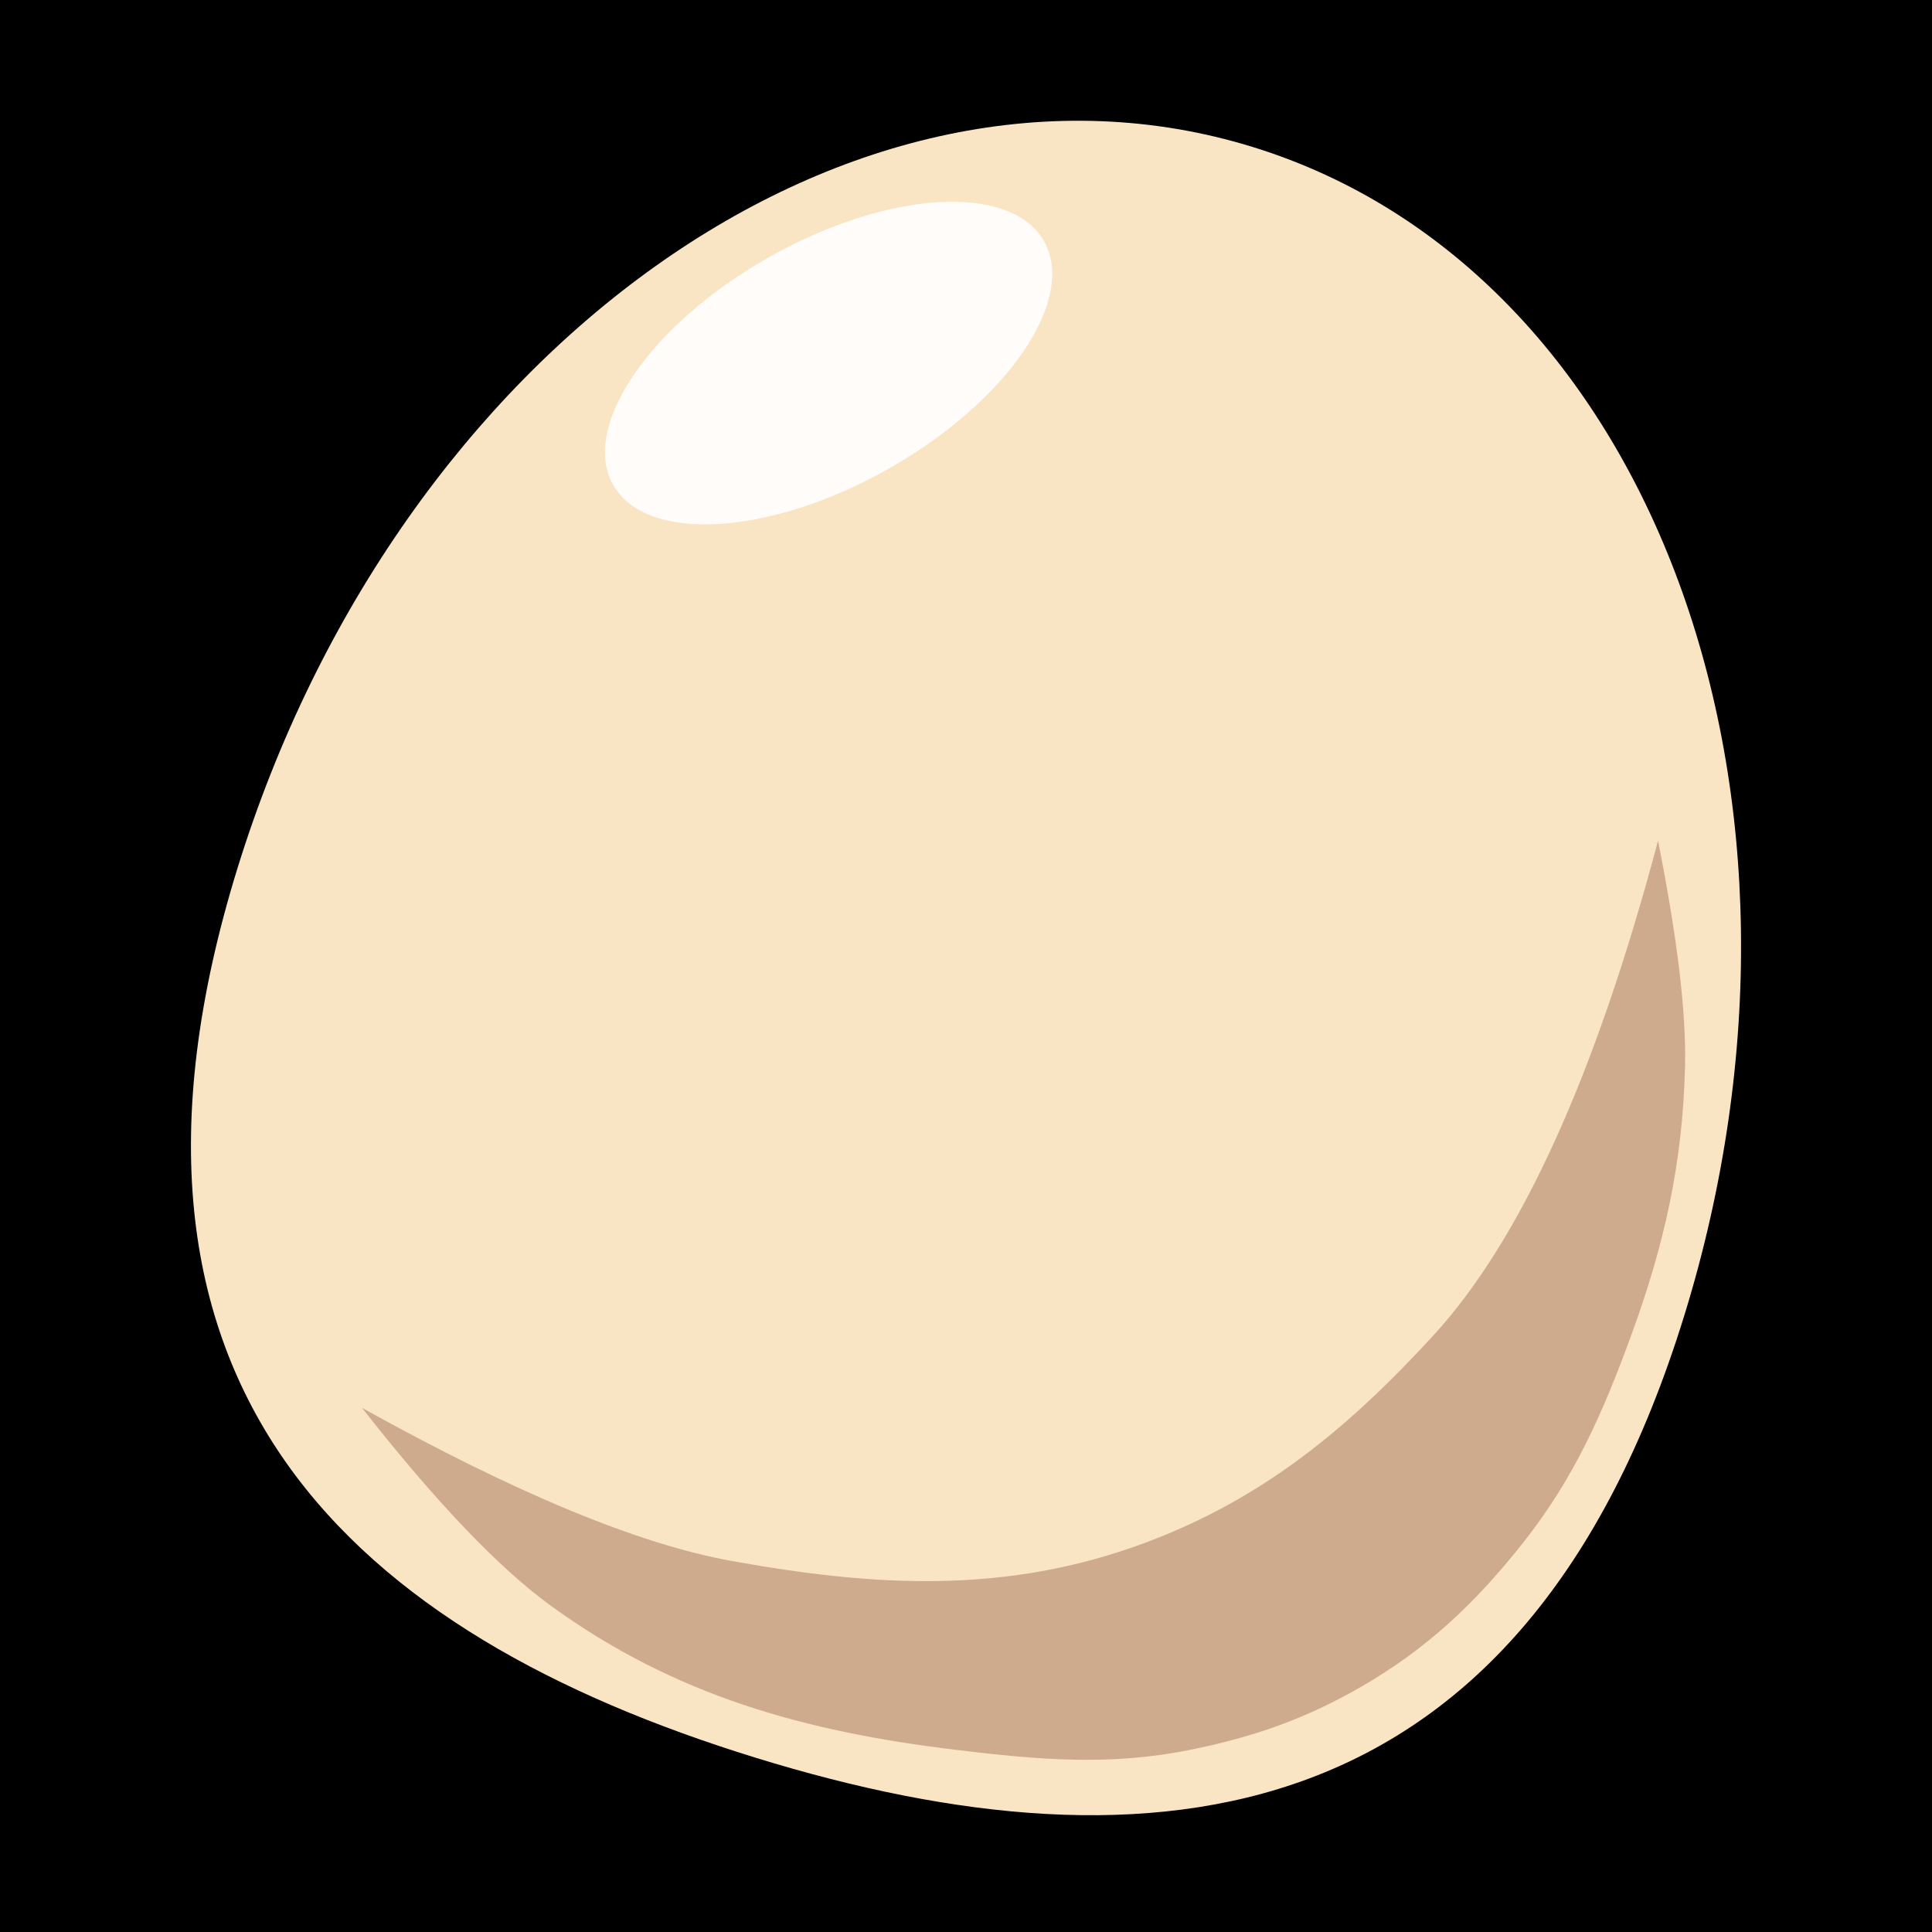
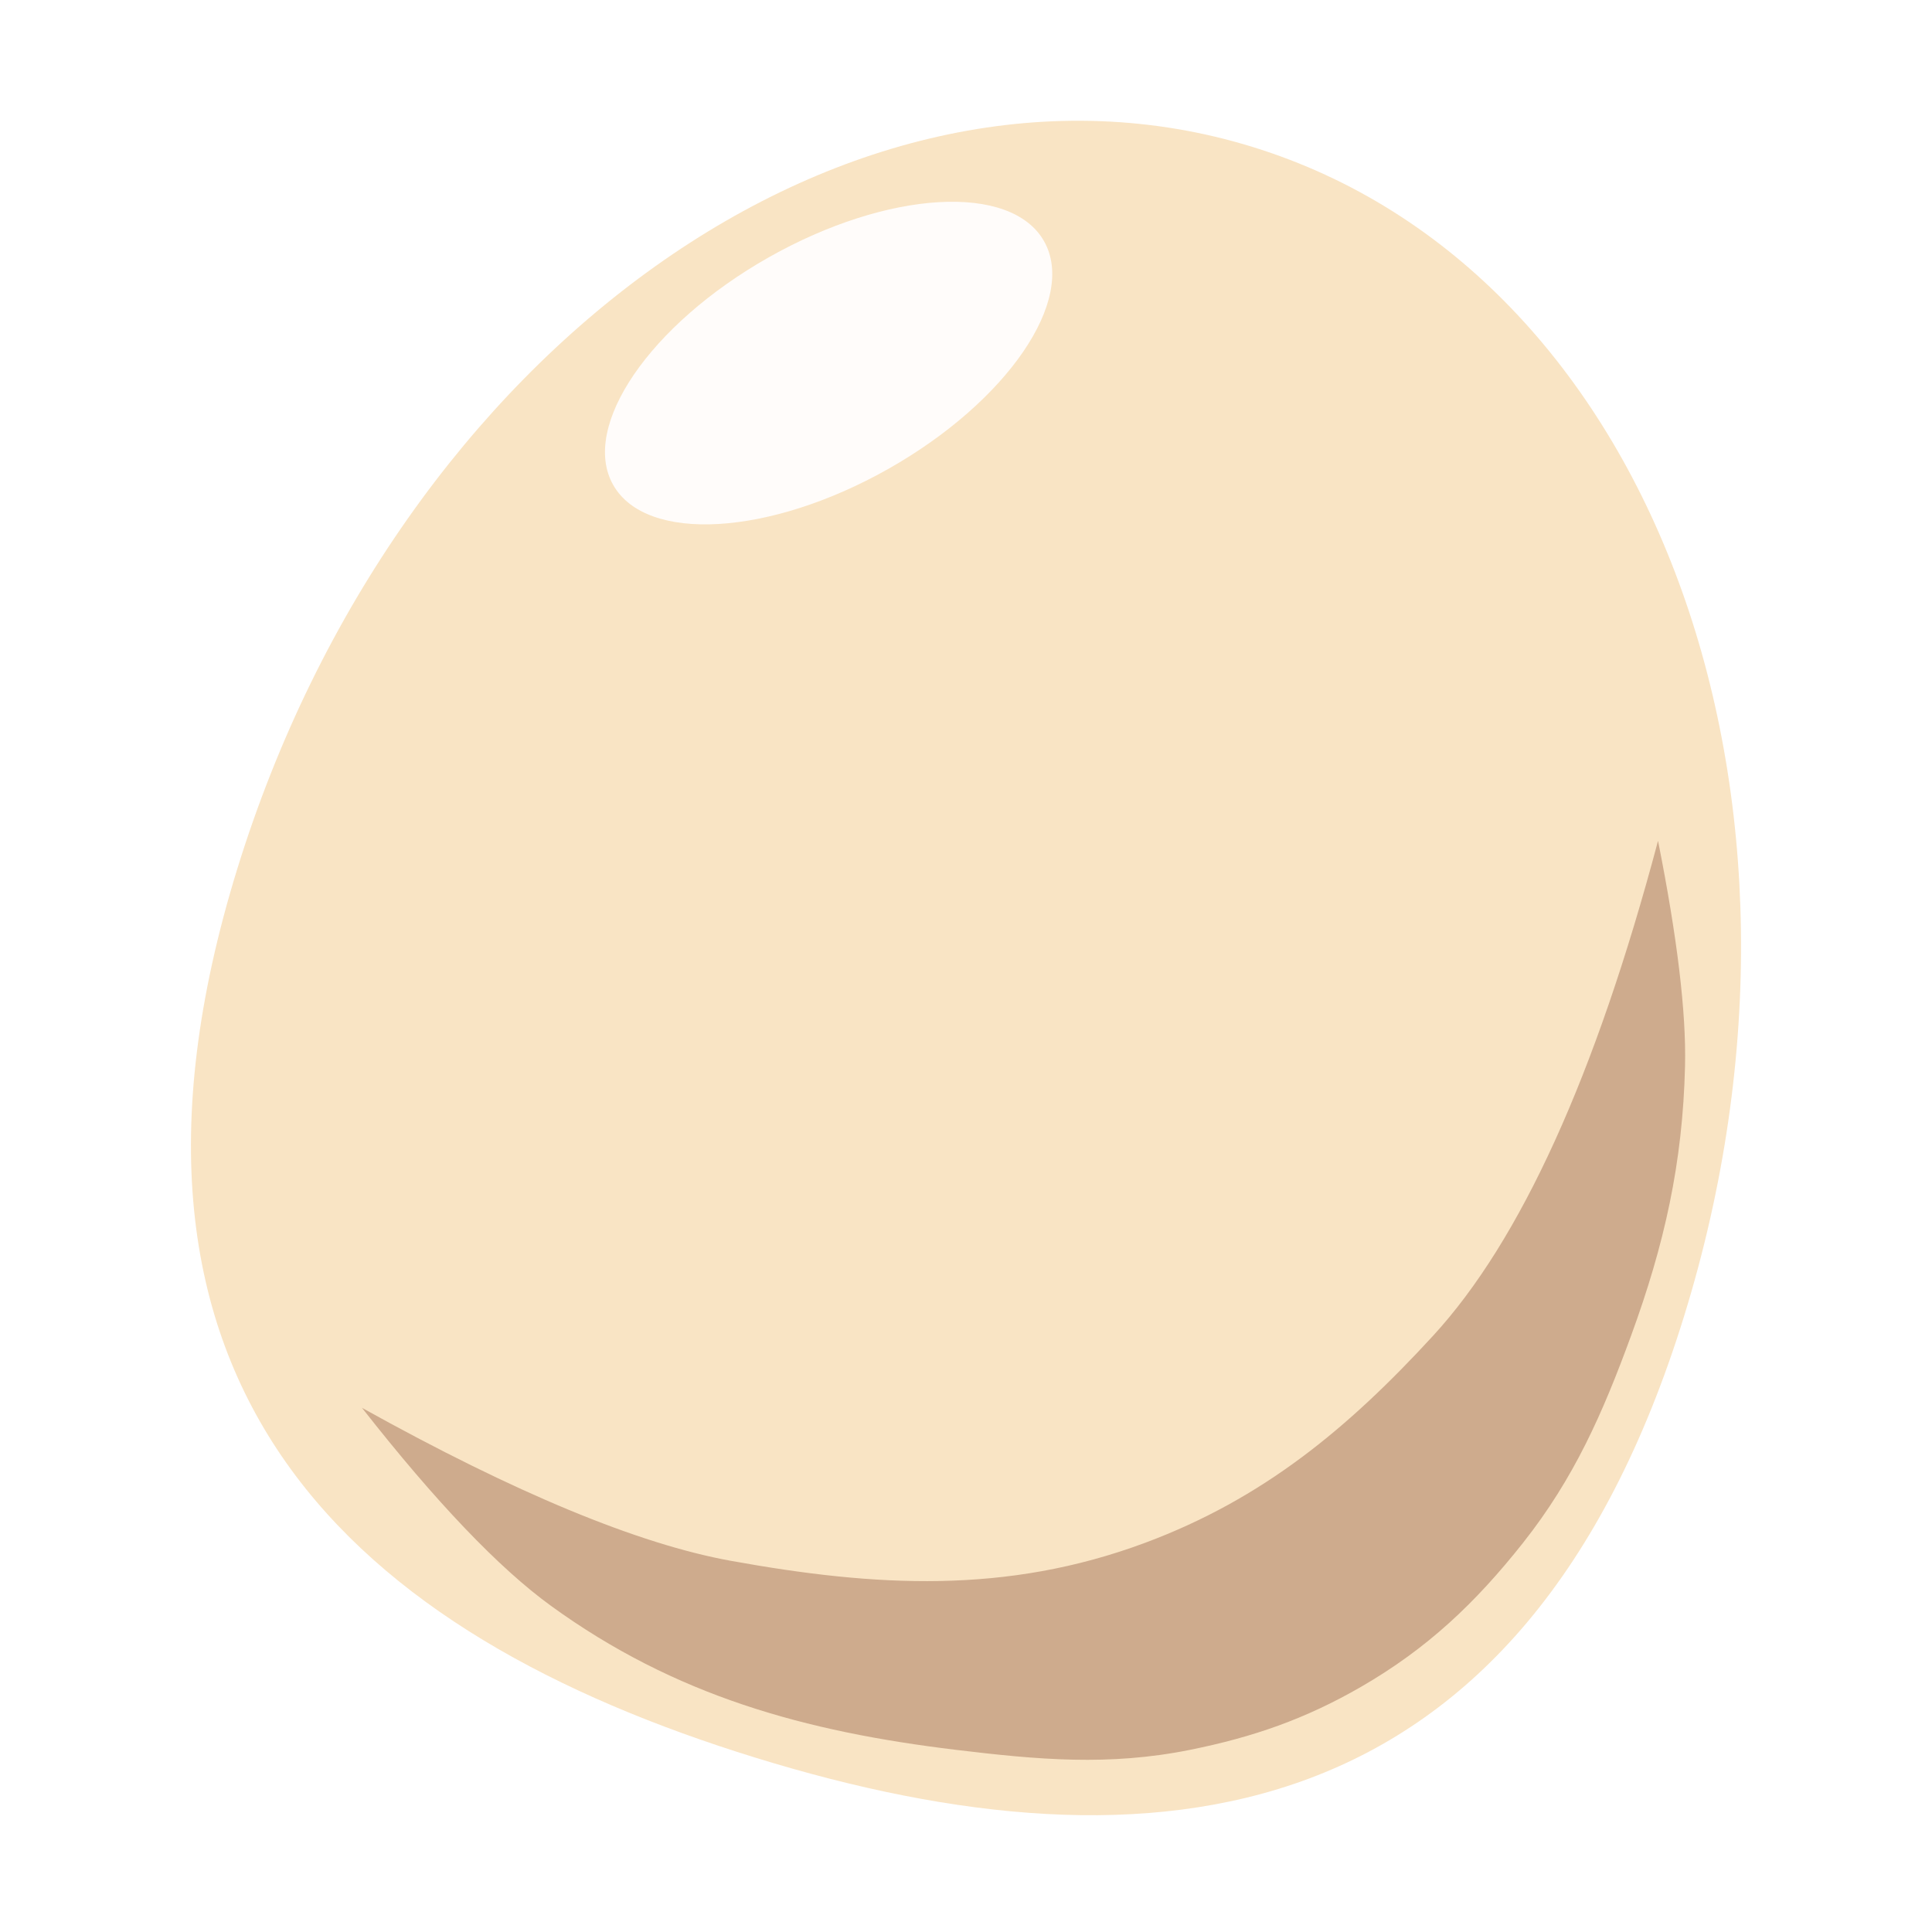
<svg xmlns="http://www.w3.org/2000/svg" style="isolation:isolate" viewBox="0 0 128 128" width="128" height="128">
  <defs>
-     <clipPath id="_clipPath_lkFPvrzKw3rs4TBhCUOLAyz1cJKjEn2O">
+     <clipPath id="_clipPath_sICdDOou1LpCKKqXYMcpBa2R9OjW1dQl">
      <rect width="128" height="128" />
    </clipPath>
  </defs>
-   <g clip-path="url(#_clipPath_lkFPvrzKw3rs4TBhCUOLAyz1cJKjEn2O)">
-     <rect width="128" height="128" style="fill:rgb(0,0,0)" />
+   <g clip-path="url(#_clipPath_sICdDOou1LpCKKqXYMcpBa2R9OjW1dQl)">
    <path d=" M 15.722 57.56 C 26.397 22.995 56.542 1.567 82.996 9.738 C 109.45 17.908 122.261 52.604 111.585 87.168 C 100.91 121.732 76.492 124.618 50.038 116.447 C 23.583 108.276 5.046 92.124 15.722 57.56 Z " fill="rgb(249,228,196)" />
    <path d=" M 23.981 93.272 Q 39.208 101.742 48.429 103.41 C 58.001 105.14 66.67 105.639 75.86 102.217 C 83.69 99.301 89.316 94.624 94.941 88.502 Q 103.651 79.024 109.849 55.705 Q 111.762 65.32 111.638 70.613 C 111.487 77.053 110.272 82.459 108.06 88.502 C 106.187 93.62 104.297 97.929 100.905 102.217 C 97.758 106.194 94.571 109.218 90.171 111.758 C 86.479 113.889 83.017 115.091 78.841 115.932 C 73.465 117.014 68.758 116.586 63.337 115.932 C 53.321 114.725 44.713 112.35 36.503 106.391 Q 31.318 102.627 23.981 93.272 Z " fill="rgb(206,171,141)" />
    <path d=" M 50.935 17.047 C 58.813 12.592 66.985 12.115 69.172 15.982 C 71.359 19.85 66.739 26.606 58.861 31.062 C 50.982 35.517 42.811 35.994 40.624 32.126 C 38.437 28.259 43.057 21.502 50.935 17.047 Z " fill="rgb(255,252,250)" />
  </g>
</svg>
